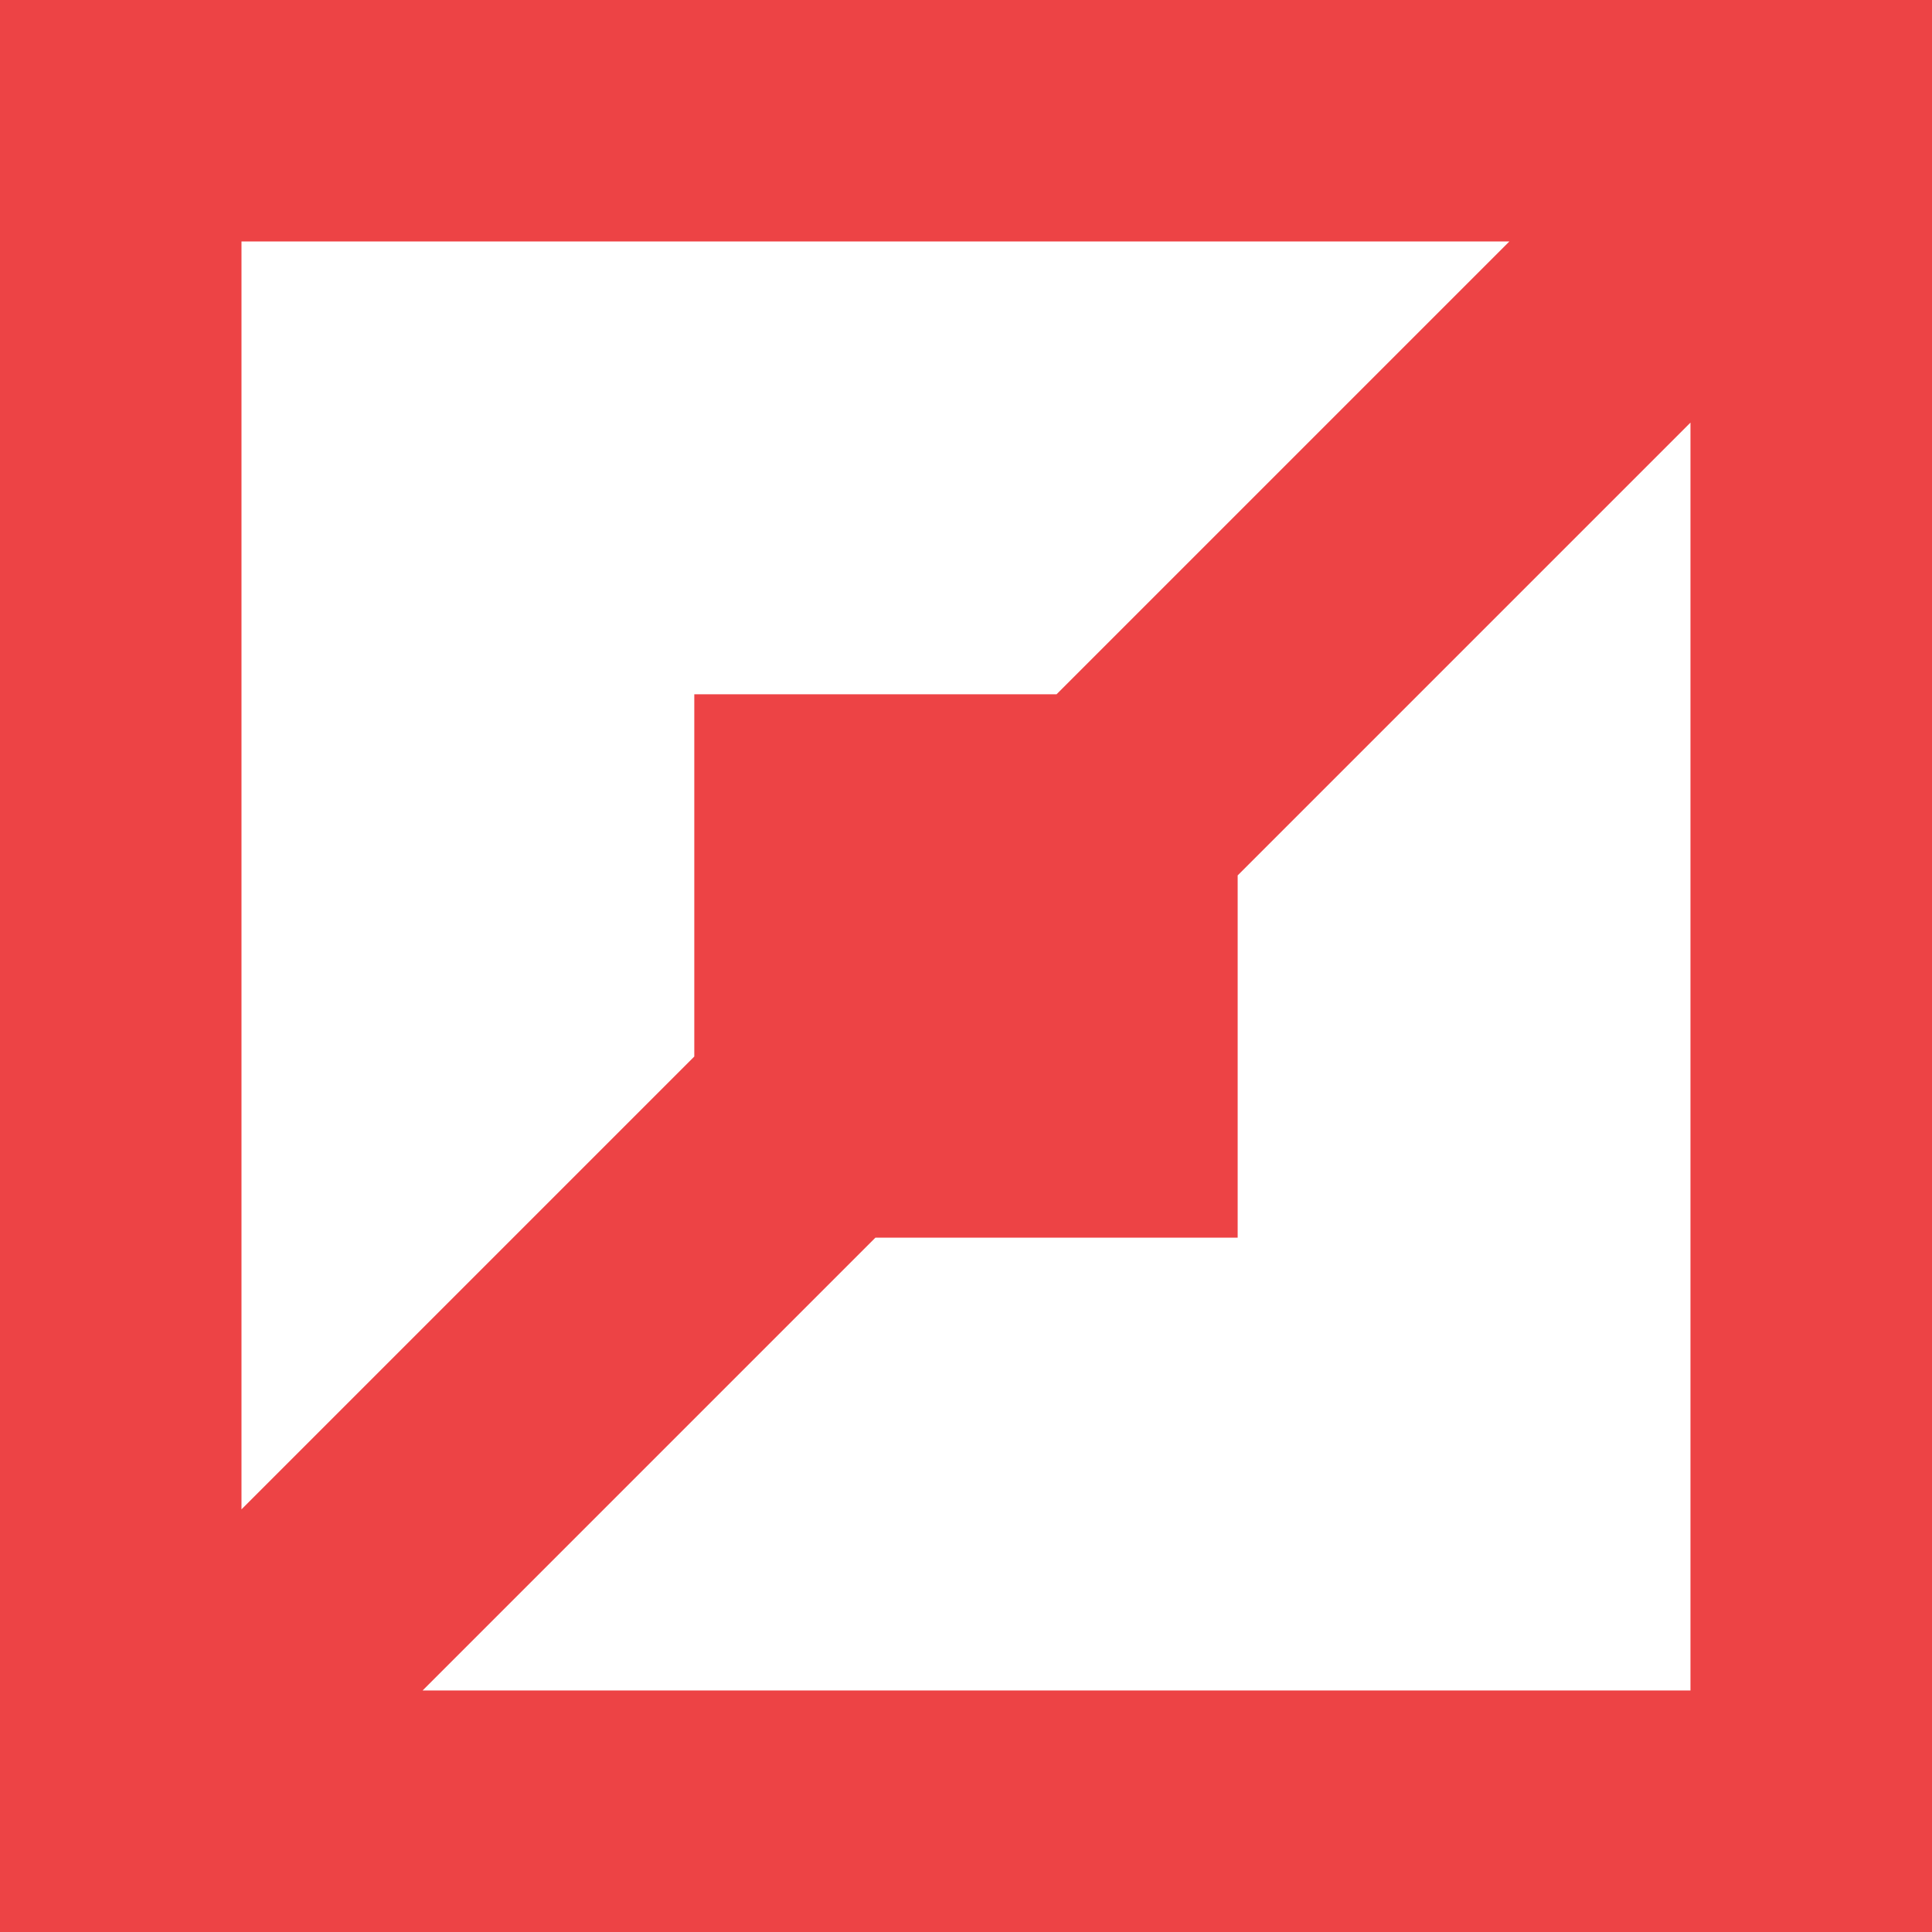
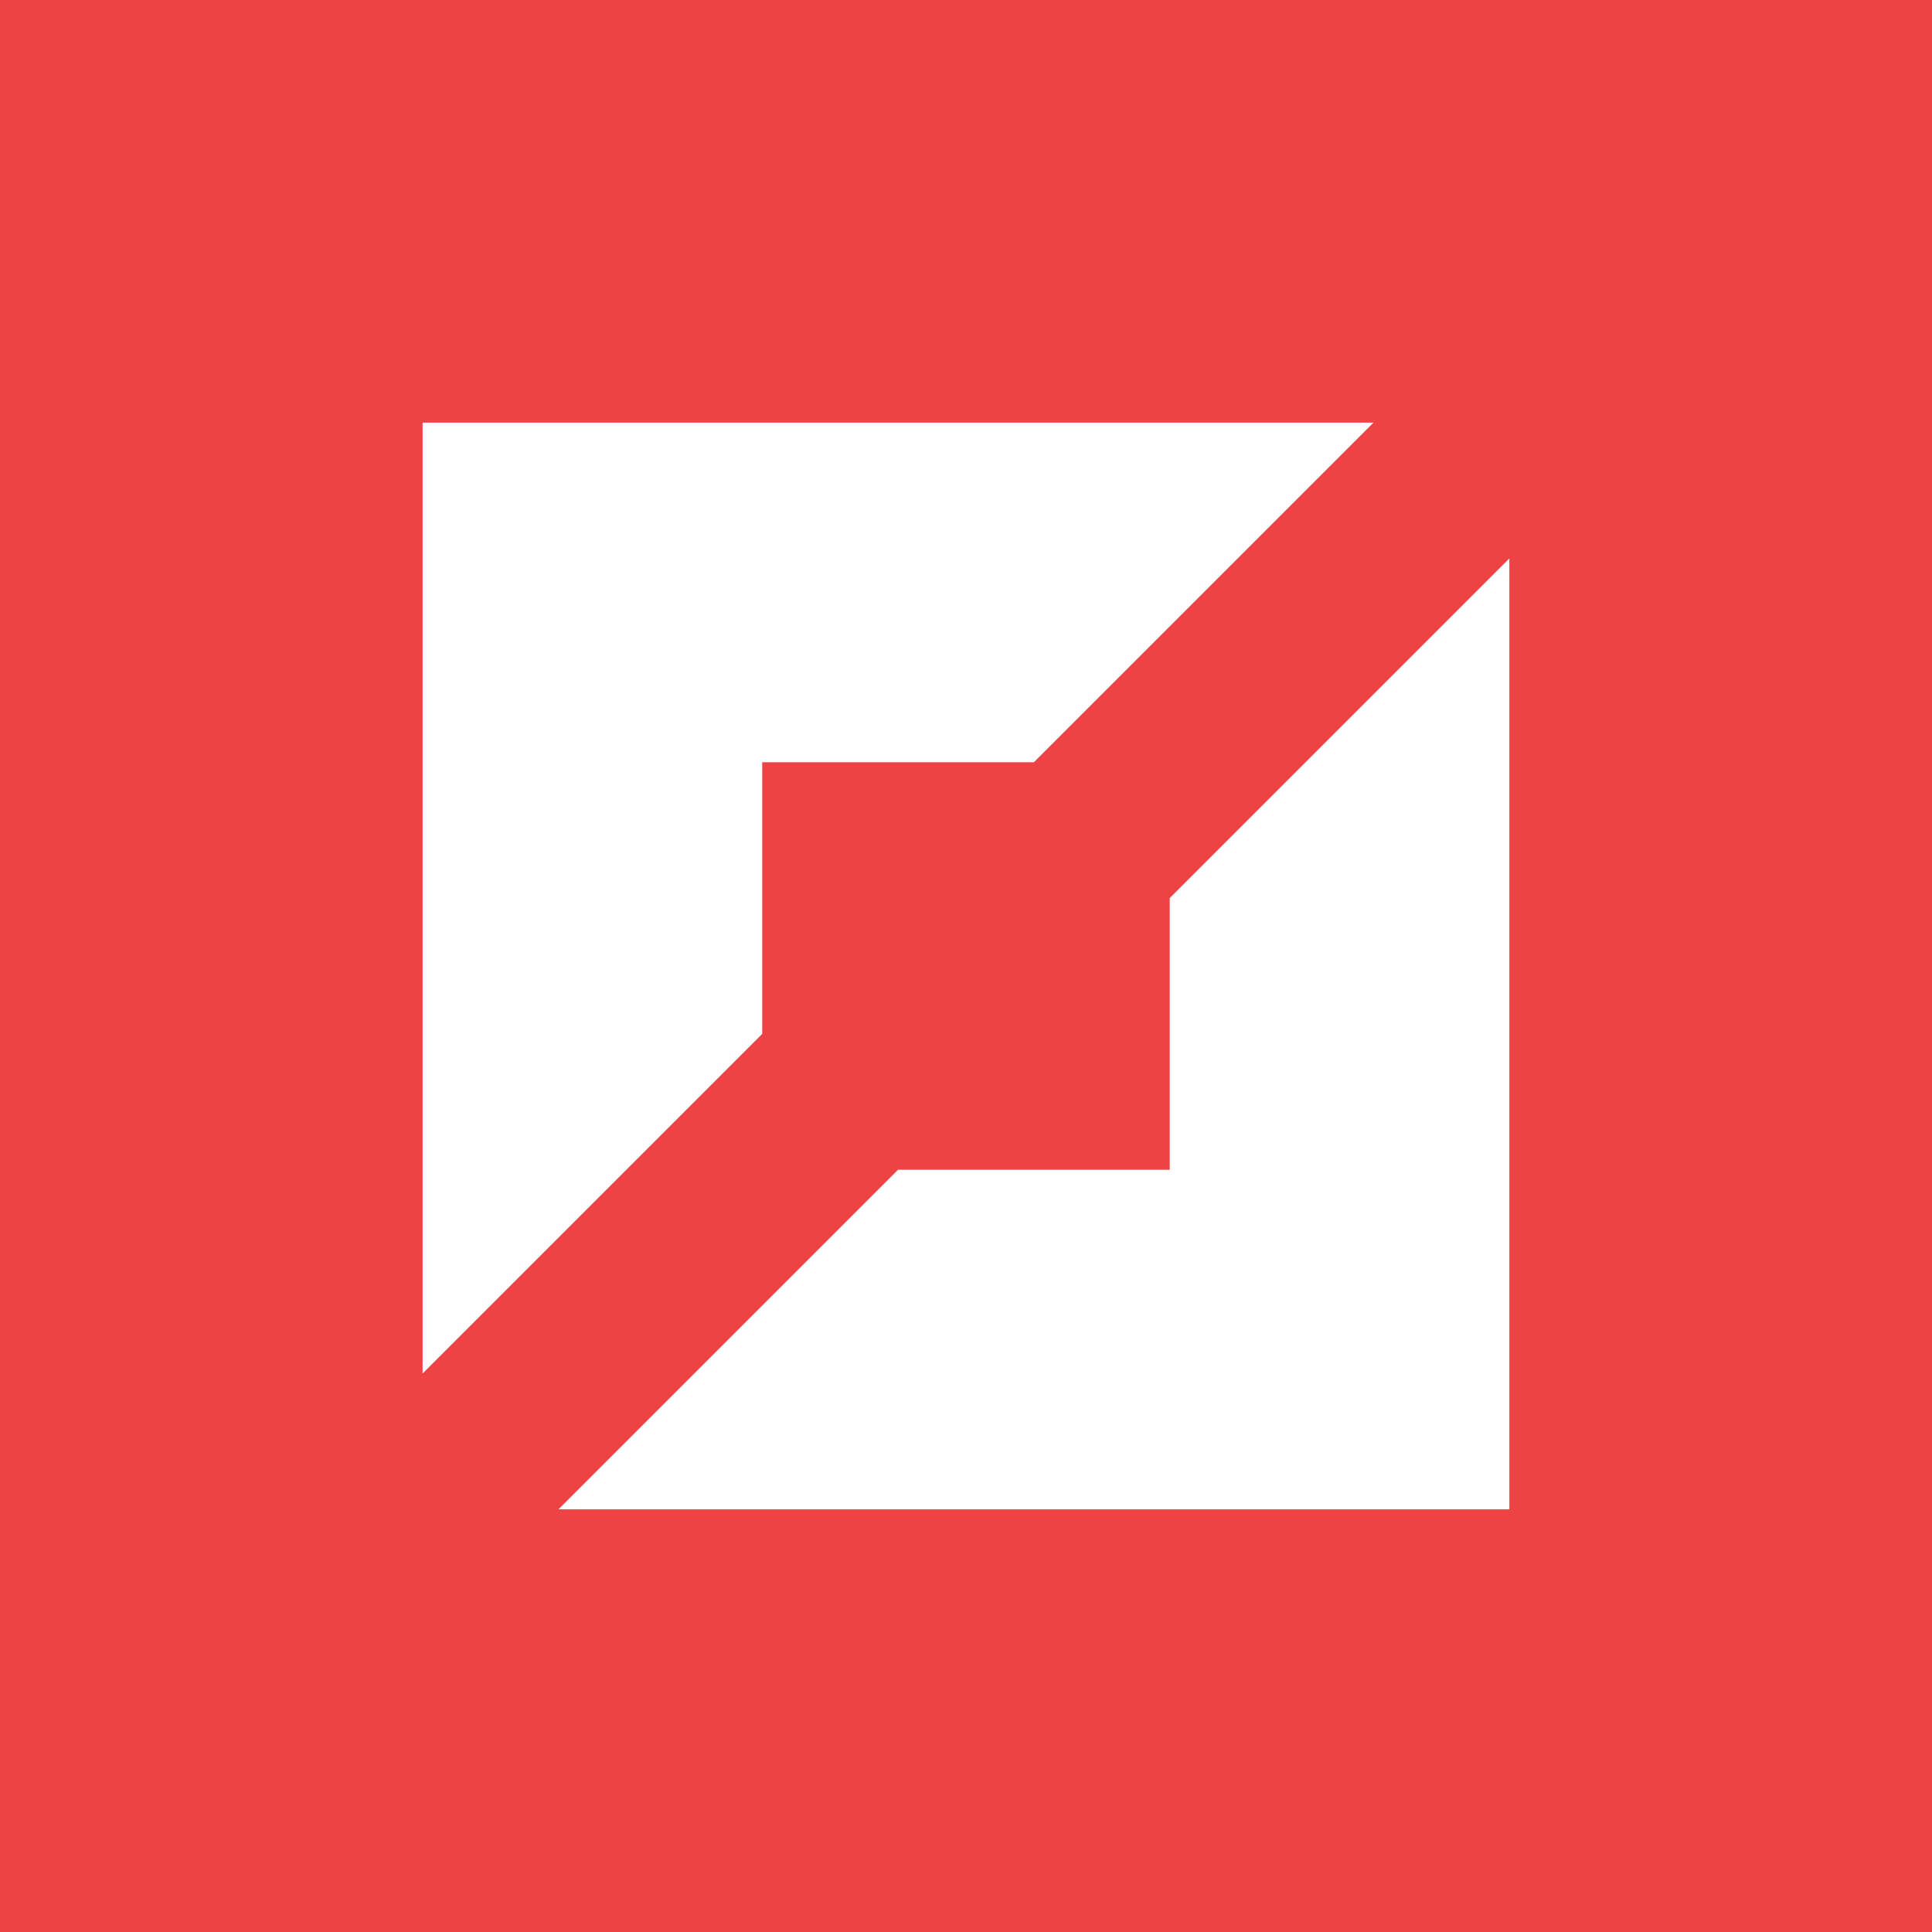
<svg xmlns="http://www.w3.org/2000/svg" width="1024" height="1024" viewBox="-5.333 -5.333 42.667 42.667" role="img" aria-label="Unbought Discord bot icon">
  <rect x="-5.333" y="-5.333" width="42.667" height="42.667" fill="#ed4345" />
  <g fill="#ffffff">
-     <path transform="translate(0 0) scale(1)" d="M0 0h28l-10 10H10v8L0 28zM32 32H4l10-10h8v-8L32 4z" />
+     <path transform="translate(4 4) scale(0.75)" d="M0 0h28l-10 10H10v8L0 28zM32 32H4l10-10h8v-8L32 4z" />
  </g>
</svg>
